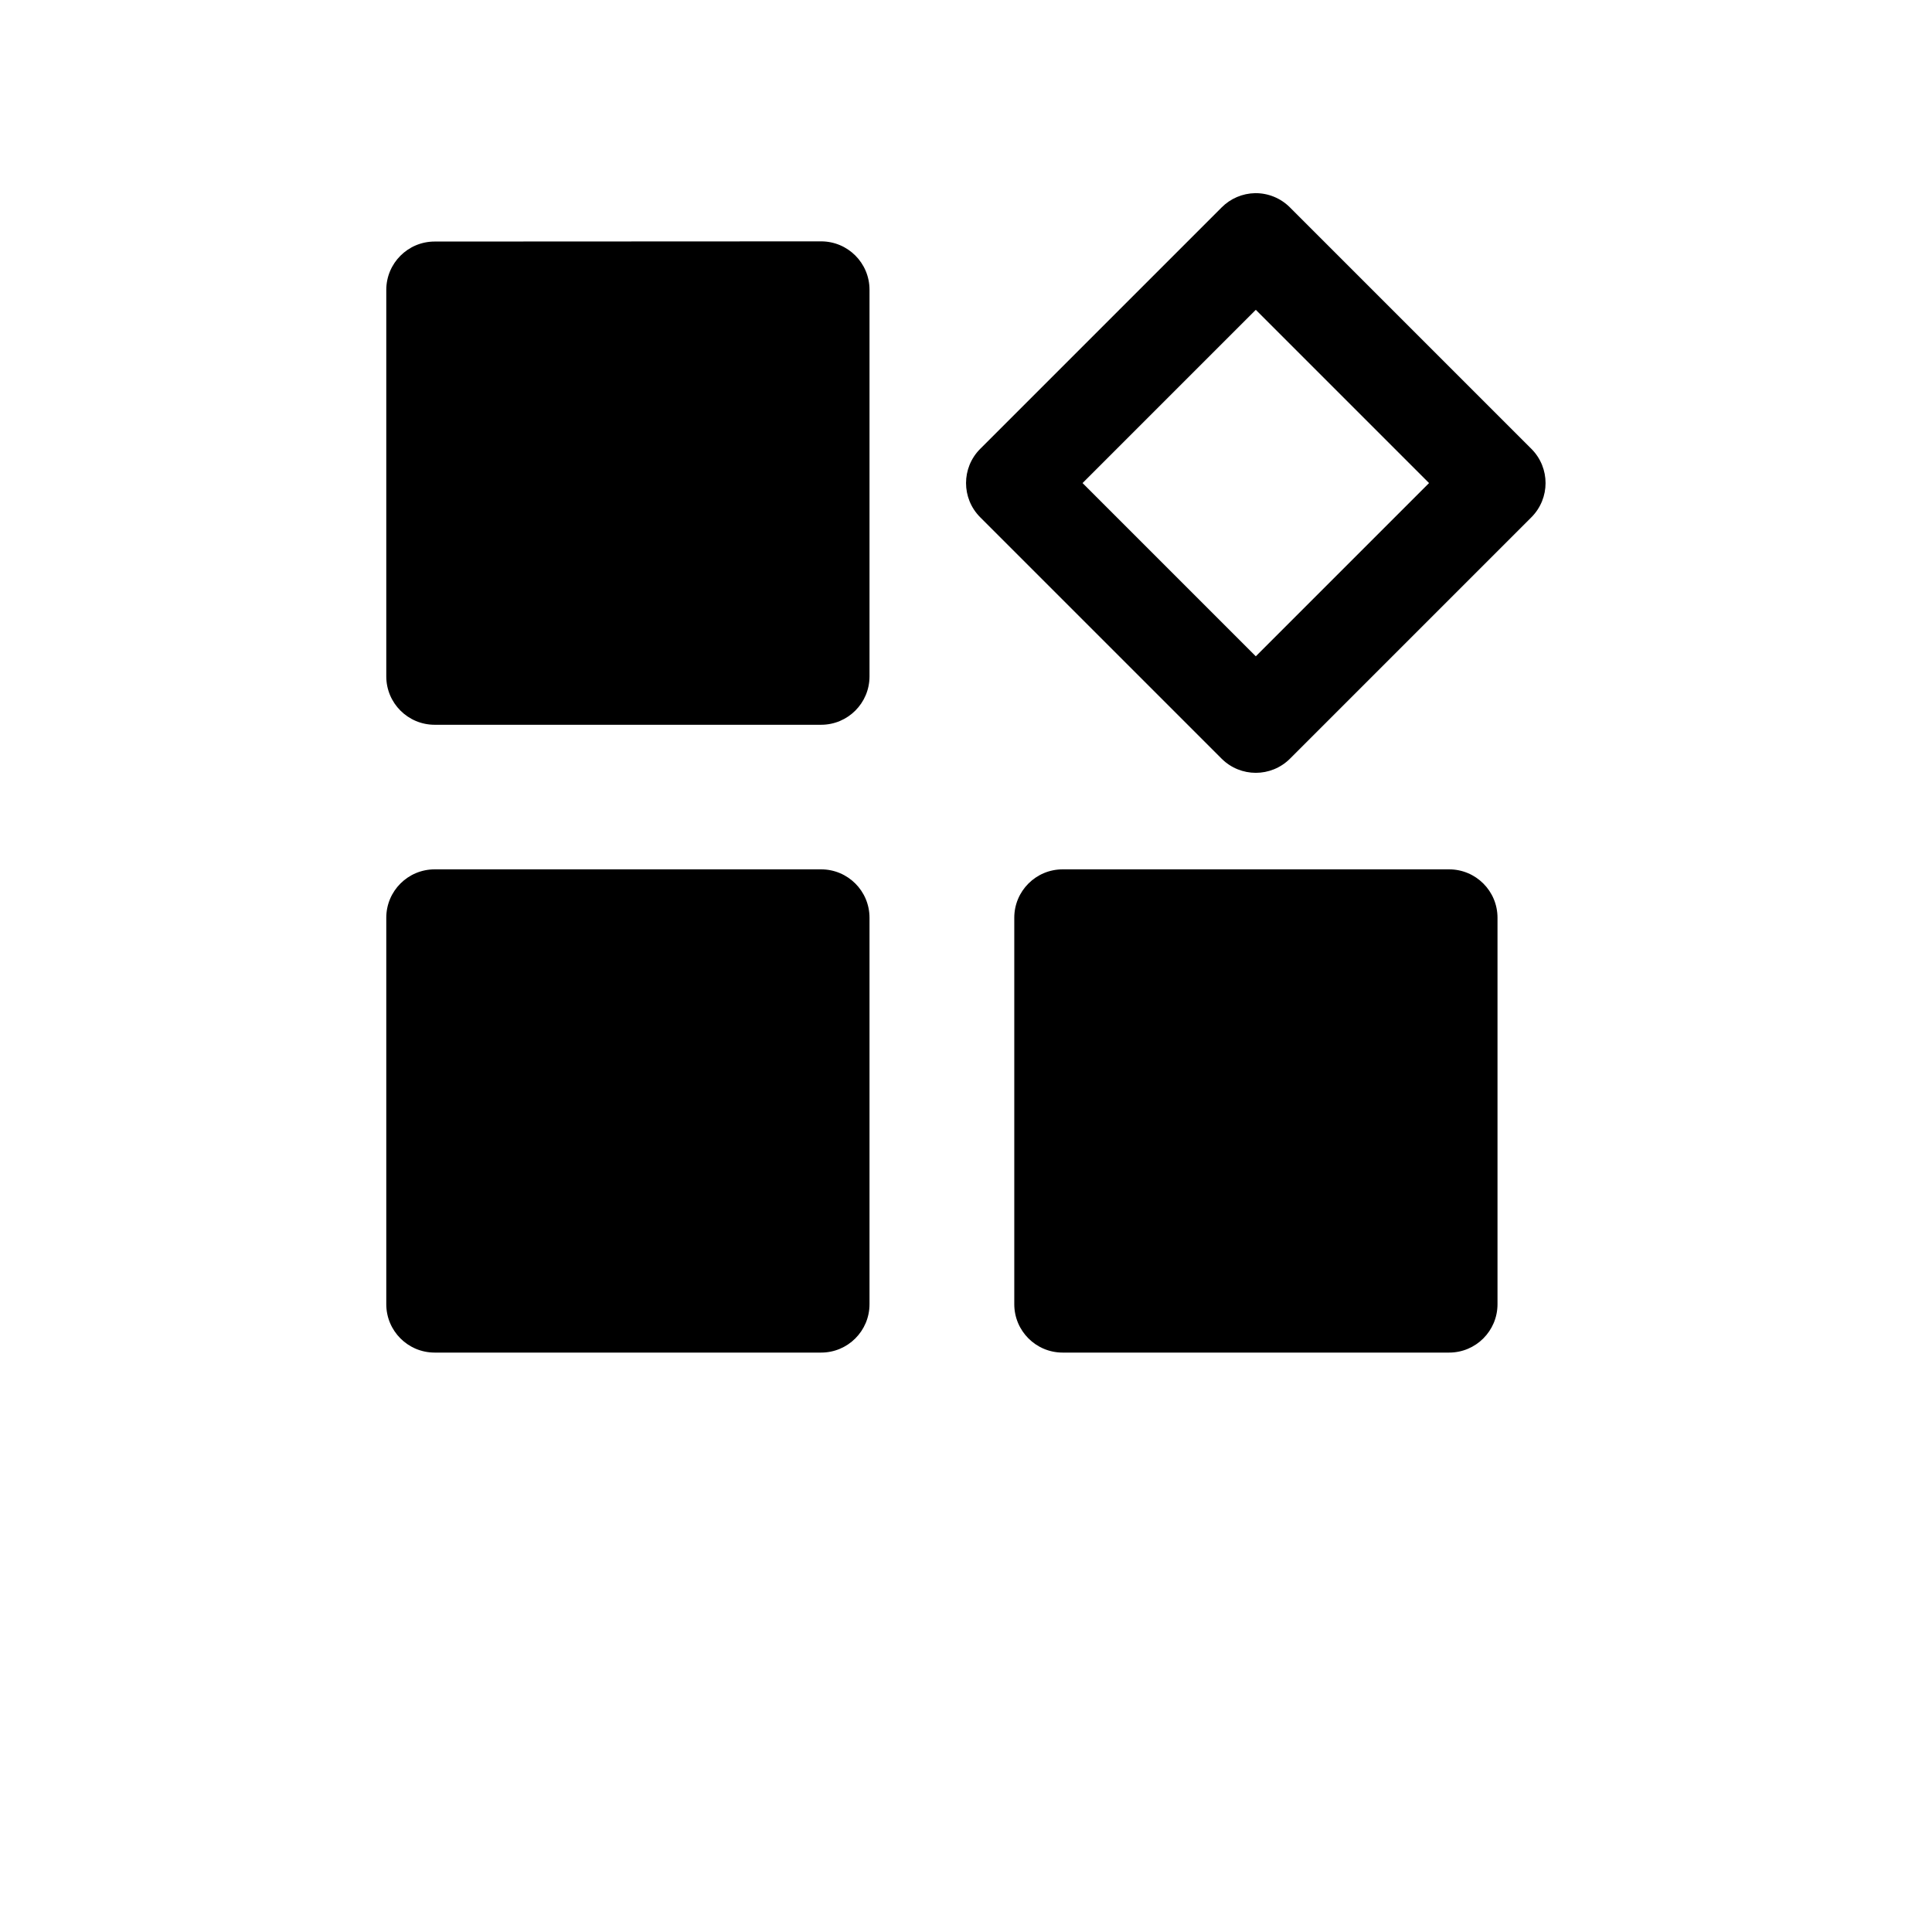
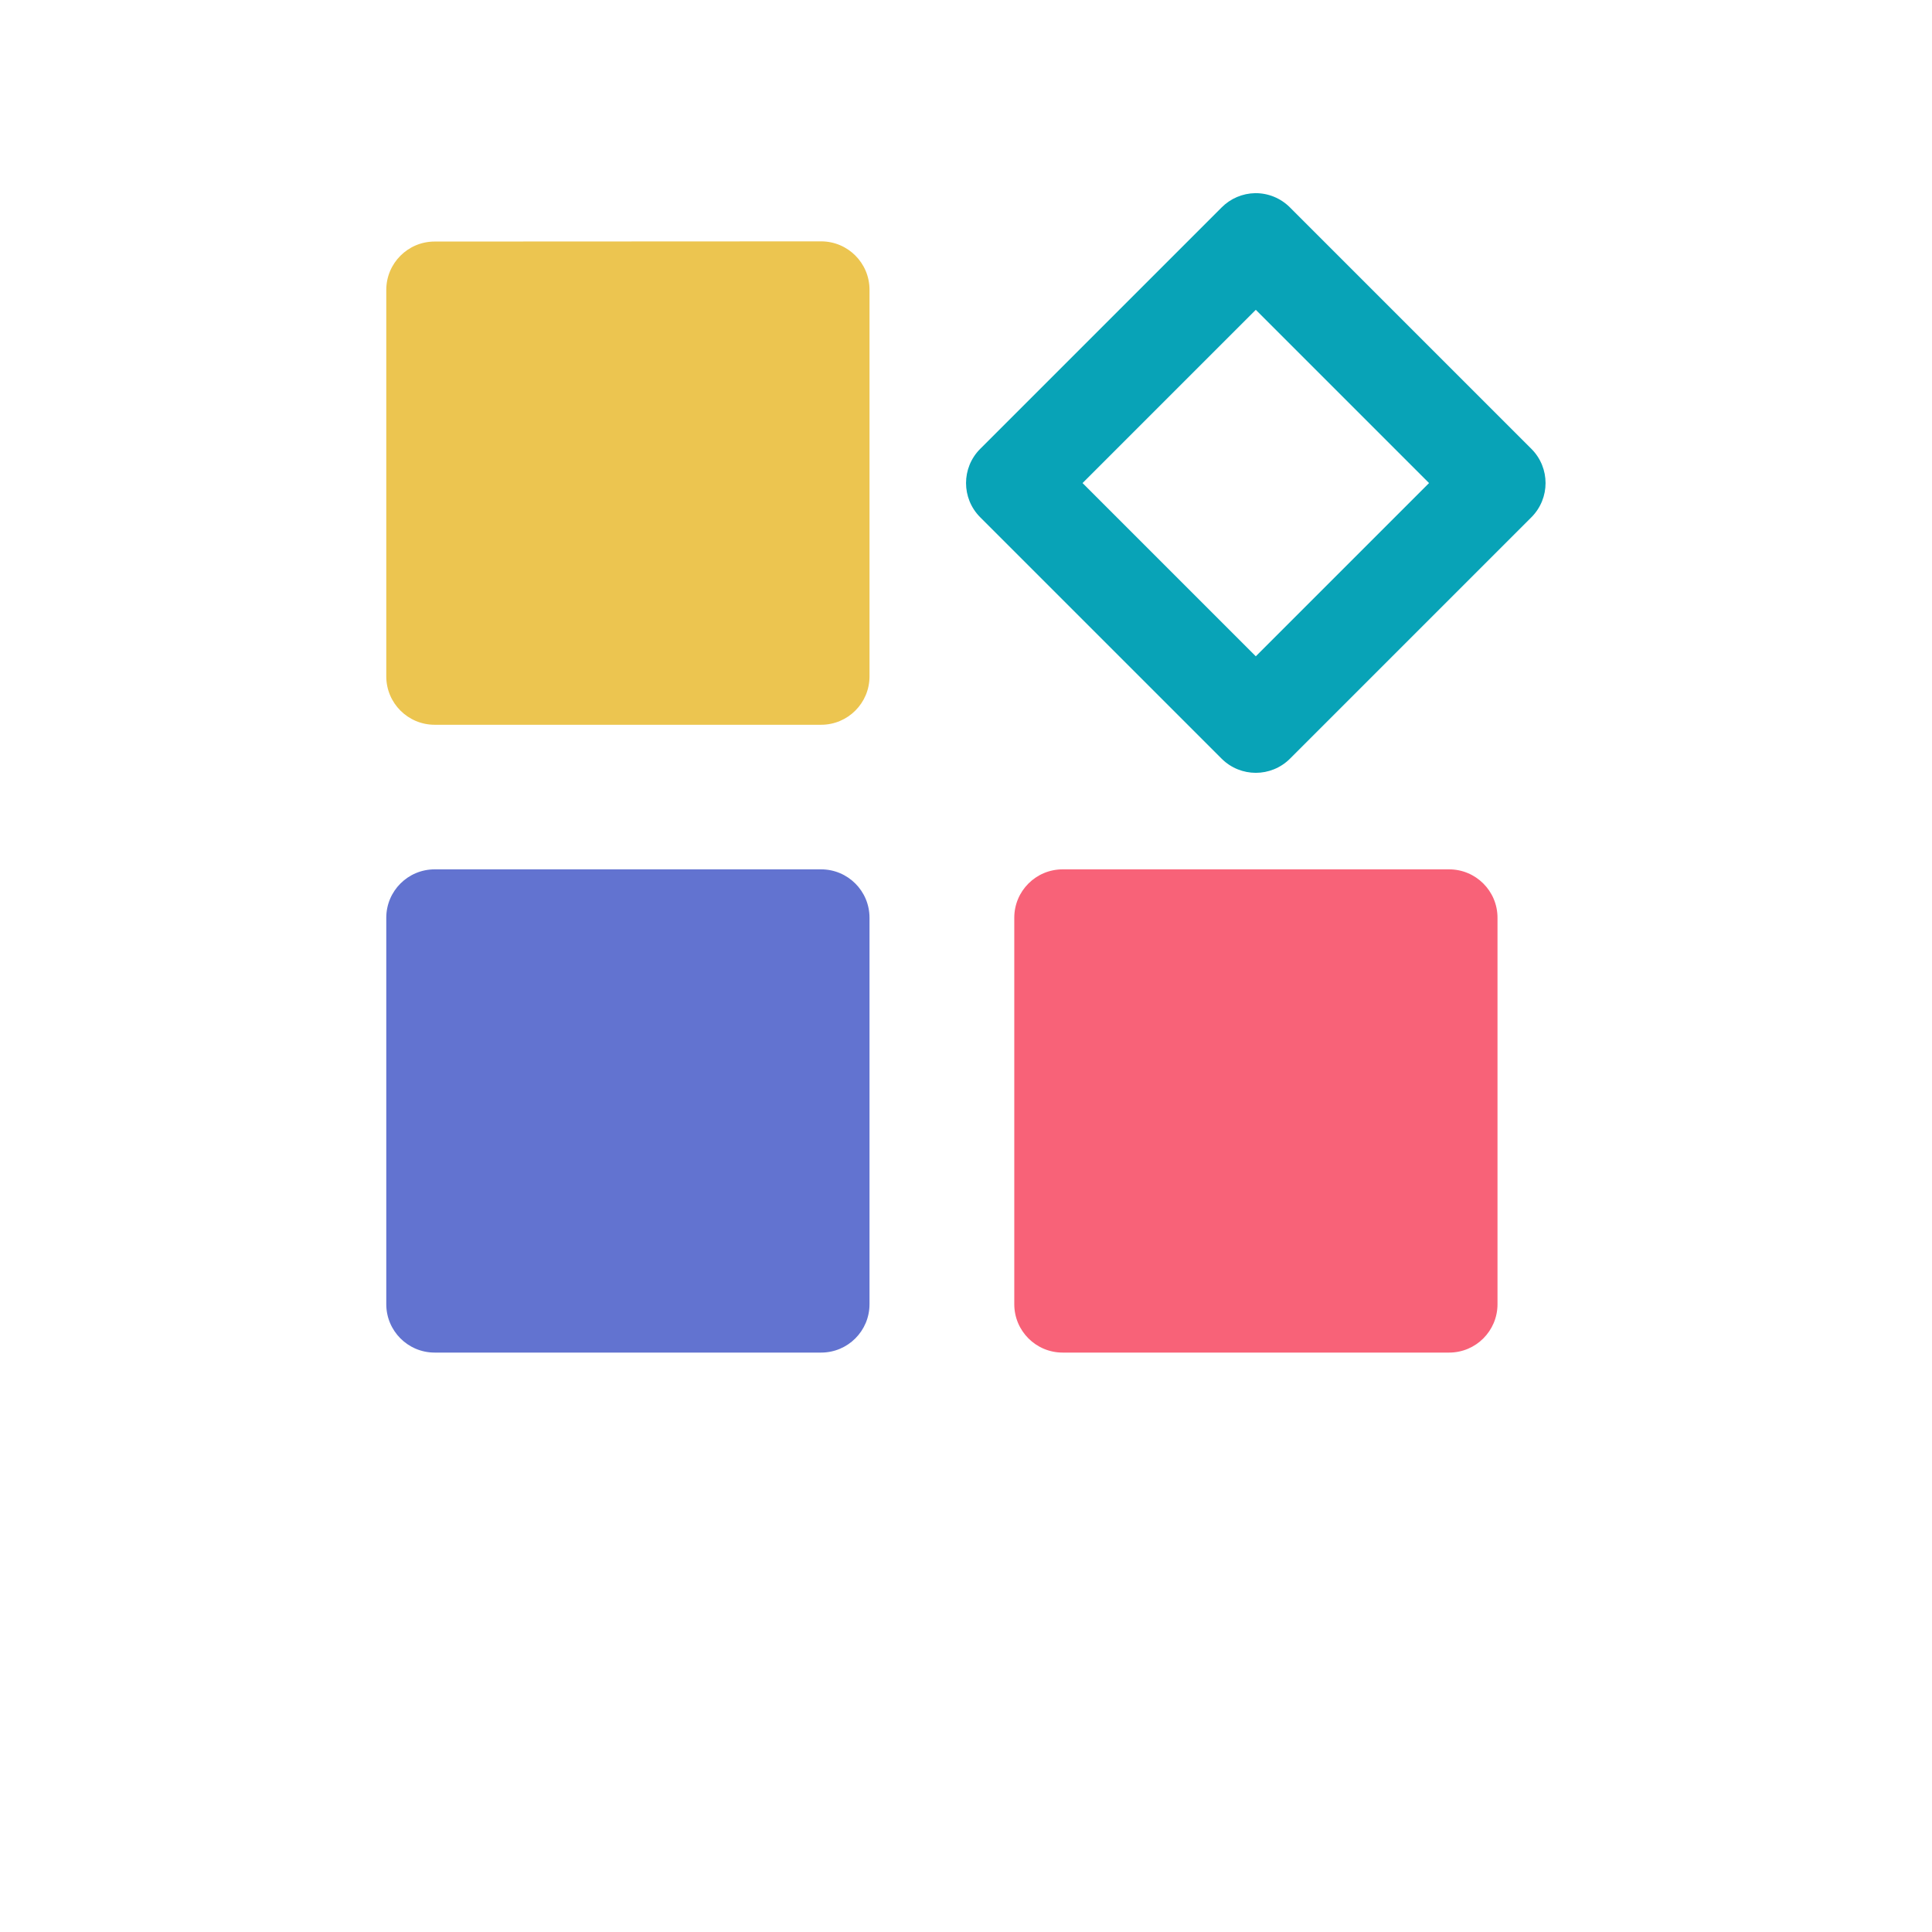
- <svg xmlns="http://www.w3.org/2000/svg" viewBox="0 0 8.467 10.583" version="1.1" x="0px" y="0px" width="80px" height="80px">
+ <svg xmlns="http://www.w3.org/2000/svg" viewBox="0 0 8.467 10.583" version="1.1" x="0px" y="0px" width="160px" height="160px">
  <g transform="translate(89.84494,-88.9619)">
-     <path style="color:#000000;font-style:normal;font-variant:normal;font-weight:normal;font-stretch:normal;font-size:medium;line-height:normal;font-family:sans-serif;font-variant-ligatures:normal;font-variant-position:normal;font-variant-caps:normal;font-variant-numeric:normal;font-variant-alternates:normal;font-feature-settings:normal;text-indent:0;text-align:start;text-decoration:none;text-decoration-line:none;text-decoration-style:solid;text-decoration-color:#000000;letter-spacing:normal;word-spacing:normal;text-transform:none;writing-mode:lr-tb;direction:ltr;text-orientation:mixed;dominant-baseline:auto;baseline-shift:baseline;text-anchor:start;white-space:normal;shape-padding:0;clip-rule:nonzero;display:inline;overflow:visible;visibility:visible;opacity:1;isolation:auto;mix-blend-mode:normal;color-interpolation:sRGB;color-interpolation-filters:linearRGB;solid-color:#000000;solid-opacity:1;vector-effect:none;fill:#000000;fill-opacity:1;fill-rule:nonzero;stroke:none;stroke-width:0.529;stroke-linecap:round;stroke-linejoin:round;stroke-miterlimit:4;stroke-dasharray:none;stroke-dashoffset:0;stroke-opacity:1;paint-order:normal;color-rendering:auto;image-rendering:auto;shape-rendering:auto;text-rendering:auto;enable-background:accumulate" d="m -88.522,93.724 a 0.265,0.265 0 0 0 -0.265,0.265 v 2.117 a 0.265,0.265 0 0 0 0.265,0.265 h 2.117 a 0.265,0.265 0 0 0 0.265,-0.265 V 93.989 A 0.265,0.265 0 0 0 -86.405,93.724 Z" />
-     <path style="color:#000000;font-style:normal;font-variant:normal;font-weight:normal;font-stretch:normal;font-size:medium;line-height:normal;font-family:sans-serif;font-variant-ligatures:normal;font-variant-position:normal;font-variant-caps:normal;font-variant-numeric:normal;font-variant-alternates:normal;font-feature-settings:normal;text-indent:0;text-align:start;text-decoration:none;text-decoration-line:none;text-decoration-style:solid;text-decoration-color:#000000;letter-spacing:normal;word-spacing:normal;text-transform:none;writing-mode:lr-tb;direction:ltr;text-orientation:mixed;dominant-baseline:auto;baseline-shift:baseline;text-anchor:start;white-space:normal;shape-padding:0;clip-rule:nonzero;display:inline;overflow:visible;visibility:visible;opacity:1;isolation:auto;mix-blend-mode:normal;color-interpolation:sRGB;color-interpolation-filters:linearRGB;solid-color:#000000;solid-opacity:1;vector-effect:none;fill:#000000;fill-opacity:1;fill-rule:nonzero;stroke:none;stroke-width:0.529;stroke-linecap:round;stroke-linejoin:round;stroke-miterlimit:4;stroke-dasharray:none;stroke-dashoffset:0;stroke-opacity:1;paint-order:normal;color-rendering:auto;image-rendering:auto;shape-rendering:auto;text-rendering:auto;enable-background:accumulate" d="m -85.082,93.724 a 0.265,0.265 0 0 0 -0.265,0.265 v 2.117 a 0.265,0.265 0 0 0 0.265,0.265 h 2.117 a 0.265,0.265 0 0 0 0.265,-0.265 v -2.117 a 0.265,0.265 0 0 0 -0.265,-0.265 z" />
-     <path style="color:#000000;font-style:normal;font-variant:normal;font-weight:normal;font-stretch:normal;font-size:medium;line-height:normal;font-family:sans-serif;font-variant-ligatures:normal;font-variant-position:normal;font-variant-caps:normal;font-variant-numeric:normal;font-variant-alternates:normal;font-feature-settings:normal;text-indent:0;text-align:start;text-decoration:none;text-decoration-line:none;text-decoration-style:solid;text-decoration-color:#000000;letter-spacing:normal;word-spacing:normal;text-transform:none;writing-mode:lr-tb;direction:ltr;text-orientation:mixed;dominant-baseline:auto;baseline-shift:baseline;text-anchor:start;white-space:normal;shape-padding:0;clip-rule:nonzero;display:inline;overflow:visible;visibility:visible;opacity:1;isolation:auto;mix-blend-mode:normal;color-interpolation:sRGB;color-interpolation-filters:linearRGB;solid-color:#000000;solid-opacity:1;vector-effect:none;fill:#000000;fill-opacity:1;fill-rule:nonzero;stroke:none;stroke-width:0.529;stroke-linecap:round;stroke-linejoin:round;stroke-miterlimit:4;stroke-dasharray:none;stroke-dashoffset:0;stroke-opacity:1;paint-order:normal;color-rendering:auto;image-rendering:auto;shape-rendering:auto;text-rendering:auto;enable-background:accumulate" d="m -84.028,90.02 a 0.265,0.265 0 0 0 -0.183,0.078 l -1.323,1.323 a 0.265,0.265 0 0 0 0,0.374 l 1.323,1.323 a 0.265,0.265 0 0 0 0.374,0 l 1.323,-1.323 a 0.265,0.265 0 0 0 0,-0.374 l -1.323,-1.323 a 0.265,0.265 0 0 0 -0.191,-0.078 z m 0.004,0.639 0.949,0.949 -0.949,0.949 -0.949,-0.949 z" />
-     <path style="color:#000000;font-style:normal;font-variant:normal;font-weight:normal;font-stretch:normal;font-size:medium;line-height:normal;font-family:sans-serif;font-variant-ligatures:normal;font-variant-position:normal;font-variant-caps:normal;font-variant-numeric:normal;font-variant-alternates:normal;font-feature-settings:normal;text-indent:0;text-align:start;text-decoration:none;text-decoration-line:none;text-decoration-style:solid;text-decoration-color:#000000;letter-spacing:normal;word-spacing:normal;text-transform:none;writing-mode:lr-tb;direction:ltr;text-orientation:mixed;dominant-baseline:auto;baseline-shift:baseline;text-anchor:start;white-space:normal;shape-padding:0;clip-rule:nonzero;display:inline;overflow:visible;visibility:visible;opacity:1;isolation:auto;mix-blend-mode:normal;color-interpolation:sRGB;color-interpolation-filters:linearRGB;solid-color:#000000;solid-opacity:1;vector-effect:none;fill:#000000;fill-opacity:1;fill-rule:nonzero;stroke:none;stroke-width:0.529;stroke-linecap:round;stroke-linejoin:round;stroke-miterlimit:4;stroke-dasharray:none;stroke-dashoffset:0;stroke-opacity:1;paint-order:normal;color-rendering:auto;image-rendering:auto;shape-rendering:auto;text-rendering:auto;enable-background:accumulate" d="m -88.522,90.285 a 0.265,0.265 0 0 0 -0.265,0.265 v 2.117 a 0.265,0.265 0 0 0 0.265,0.265 h 2.117 a 0.265,0.265 0 0 0 0.265,-0.265 V 90.549 a 0.265,0.265 0 0 0 -0.265,-0.265 z" />
+     <path style="color:#000000;font-style:normal;font-variant:normal;font-weight:normal;font-stretch:normal;font-size:medium;line-height:normal;font-family:sans-serif;font-variant-ligatures:normal;font-variant-position:normal;font-variant-caps:normal;font-variant-numeric:normal;font-variant-alternates:normal;font-feature-settings:normal;text-indent:0;text-align:start;text-decoration:none;text-decoration-line:none;text-decoration-style:solid;text-decoration-color:#000000;letter-spacing:normal;word-spacing:normal;text-transform:none;writing-mode:lr-tb;direction:ltr;text-orientation:mixed;dominant-baseline:auto;baseline-shift:baseline;text-anchor:start;white-space:normal;shape-padding:0;clip-rule:nonzero;display:inline;overflow:visible;visibility:visible;opacity:1;isolation:auto;mix-blend-mode:normal;color-interpolation:sRGB;color-interpolation-filters:linearRGB;solid-color:#000000;solid-opacity:1;vector-effect:none;fill:#6273d0;fill-opacity:1;fill-rule:nonzero;stroke:none;stroke-width:0.529;stroke-linecap:round;stroke-linejoin:round;stroke-miterlimit:4;stroke-dasharray:none;stroke-dashoffset:0;stroke-opacity:1;paint-order:normal;color-rendering:auto;image-rendering:auto;shape-rendering:auto;text-rendering:auto;enable-background:accumulate" d="m -88.522,93.724 a 0.265,0.265 0 0 0 -0.265,0.265 v 2.117 a 0.265,0.265 0 0 0 0.265,0.265 h 2.117 a 0.265,0.265 0 0 0 0.265,-0.265 V 93.989 A 0.265,0.265 0 0 0 -86.405,93.724 Z" />
+     <path style="color:#000000;font-style:normal;font-variant:normal;font-weight:normal;font-stretch:normal;font-size:medium;line-height:normal;font-family:sans-serif;font-variant-ligatures:normal;font-variant-position:normal;font-variant-caps:normal;font-variant-numeric:normal;font-variant-alternates:normal;font-feature-settings:normal;text-indent:0;text-align:start;text-decoration:none;text-decoration-line:none;text-decoration-style:solid;text-decoration-color:#000000;letter-spacing:normal;word-spacing:normal;text-transform:none;writing-mode:lr-tb;direction:ltr;text-orientation:mixed;dominant-baseline:auto;baseline-shift:baseline;text-anchor:start;white-space:normal;shape-padding:0;clip-rule:nonzero;display:inline;overflow:visible;visibility:visible;opacity:1;isolation:auto;mix-blend-mode:normal;color-interpolation:sRGB;color-interpolation-filters:linearRGB;solid-color:#000000;solid-opacity:1;vector-effect:none;fill:#f86278;fill-opacity:1;fill-rule:nonzero;stroke:none;stroke-width:0.529;stroke-linecap:round;stroke-linejoin:round;stroke-miterlimit:4;stroke-dasharray:none;stroke-dashoffset:0;stroke-opacity:1;paint-order:normal;color-rendering:auto;image-rendering:auto;shape-rendering:auto;text-rendering:auto;enable-background:accumulate" d="m -85.082,93.724 a 0.265,0.265 0 0 0 -0.265,0.265 v 2.117 a 0.265,0.265 0 0 0 0.265,0.265 h 2.117 a 0.265,0.265 0 0 0 0.265,-0.265 v -2.117 a 0.265,0.265 0 0 0 -0.265,-0.265 z" />
+     <path style="color:#000000;font-style:normal;font-variant:normal;font-weight:normal;font-stretch:normal;font-size:medium;line-height:normal;font-family:sans-serif;font-variant-ligatures:normal;font-variant-position:normal;font-variant-caps:normal;font-variant-numeric:normal;font-variant-alternates:normal;font-feature-settings:normal;text-indent:0;text-align:start;text-decoration:none;text-decoration-line:none;text-decoration-style:solid;text-decoration-color:#000000;letter-spacing:normal;word-spacing:normal;text-transform:none;writing-mode:lr-tb;direction:ltr;text-orientation:mixed;dominant-baseline:auto;baseline-shift:baseline;text-anchor:start;white-space:normal;shape-padding:0;clip-rule:nonzero;display:inline;overflow:visible;visibility:visible;opacity:1;isolation:auto;mix-blend-mode:normal;color-interpolation:sRGB;color-interpolation-filters:linearRGB;solid-color:#000000;solid-opacity:1;vector-effect:none;fill:#08a3b7;fill-opacity:1;fill-rule:nonzero;stroke:none;stroke-width:0.529;stroke-linecap:round;stroke-linejoin:round;stroke-miterlimit:4;stroke-dasharray:none;stroke-dashoffset:0;stroke-opacity:1;paint-order:normal;color-rendering:auto;image-rendering:auto;shape-rendering:auto;text-rendering:auto;enable-background:accumulate" d="m -84.028,90.02 a 0.265,0.265 0 0 0 -0.183,0.078 l -1.323,1.323 a 0.265,0.265 0 0 0 0,0.374 l 1.323,1.323 a 0.265,0.265 0 0 0 0.374,0 l 1.323,-1.323 a 0.265,0.265 0 0 0 0,-0.374 l -1.323,-1.323 a 0.265,0.265 0 0 0 -0.191,-0.078 z m 0.004,0.639 0.949,0.949 -0.949,0.949 -0.949,-0.949 z" />
+     <path style="color:#000000;font-style:normal;font-variant:normal;font-weight:normal;font-stretch:normal;font-size:medium;line-height:normal;font-family:sans-serif;font-variant-ligatures:normal;font-variant-position:normal;font-variant-caps:normal;font-variant-numeric:normal;font-variant-alternates:normal;font-feature-settings:normal;text-indent:0;text-align:start;text-decoration:none;text-decoration-line:none;text-decoration-style:solid;text-decoration-color:#000000;letter-spacing:normal;word-spacing:normal;text-transform:none;writing-mode:lr-tb;direction:ltr;text-orientation:mixed;dominant-baseline:auto;baseline-shift:baseline;text-anchor:start;white-space:normal;shape-padding:0;clip-rule:nonzero;display:inline;overflow:visible;visibility:visible;opacity:1;isolation:auto;mix-blend-mode:normal;color-interpolation:sRGB;color-interpolation-filters:linearRGB;solid-color:#000000;solid-opacity:1;vector-effect:none;fill:#ecc550;fill-opacity:1;fill-rule:nonzero;stroke:none;stroke-width:0.529;stroke-linecap:round;stroke-linejoin:round;stroke-miterlimit:4;stroke-dasharray:none;stroke-dashoffset:0;stroke-opacity:1;paint-order:normal;color-rendering:auto;image-rendering:auto;shape-rendering:auto;text-rendering:auto;enable-background:accumulate" d="m -88.522,90.285 a 0.265,0.265 0 0 0 -0.265,0.265 v 2.117 a 0.265,0.265 0 0 0 0.265,0.265 h 2.117 a 0.265,0.265 0 0 0 0.265,-0.265 V 90.549 a 0.265,0.265 0 0 0 -0.265,-0.265 z" />
  </g>
  <text x="0" y="23.467" fill="#000000" font-size="5px" font-weight="bold" font-family="'Helvetica Neue', Helvetica, Arial-Unicode, Arial, Sans-serif">Created by Ranah Pixel Studio</text>
  <text x="0" y="28.467" fill="#000000" font-size="5px" font-weight="bold" font-family="'Helvetica Neue', Helvetica, Arial-Unicode, Arial, Sans-serif">from the Noun Project</text>
</svg>
